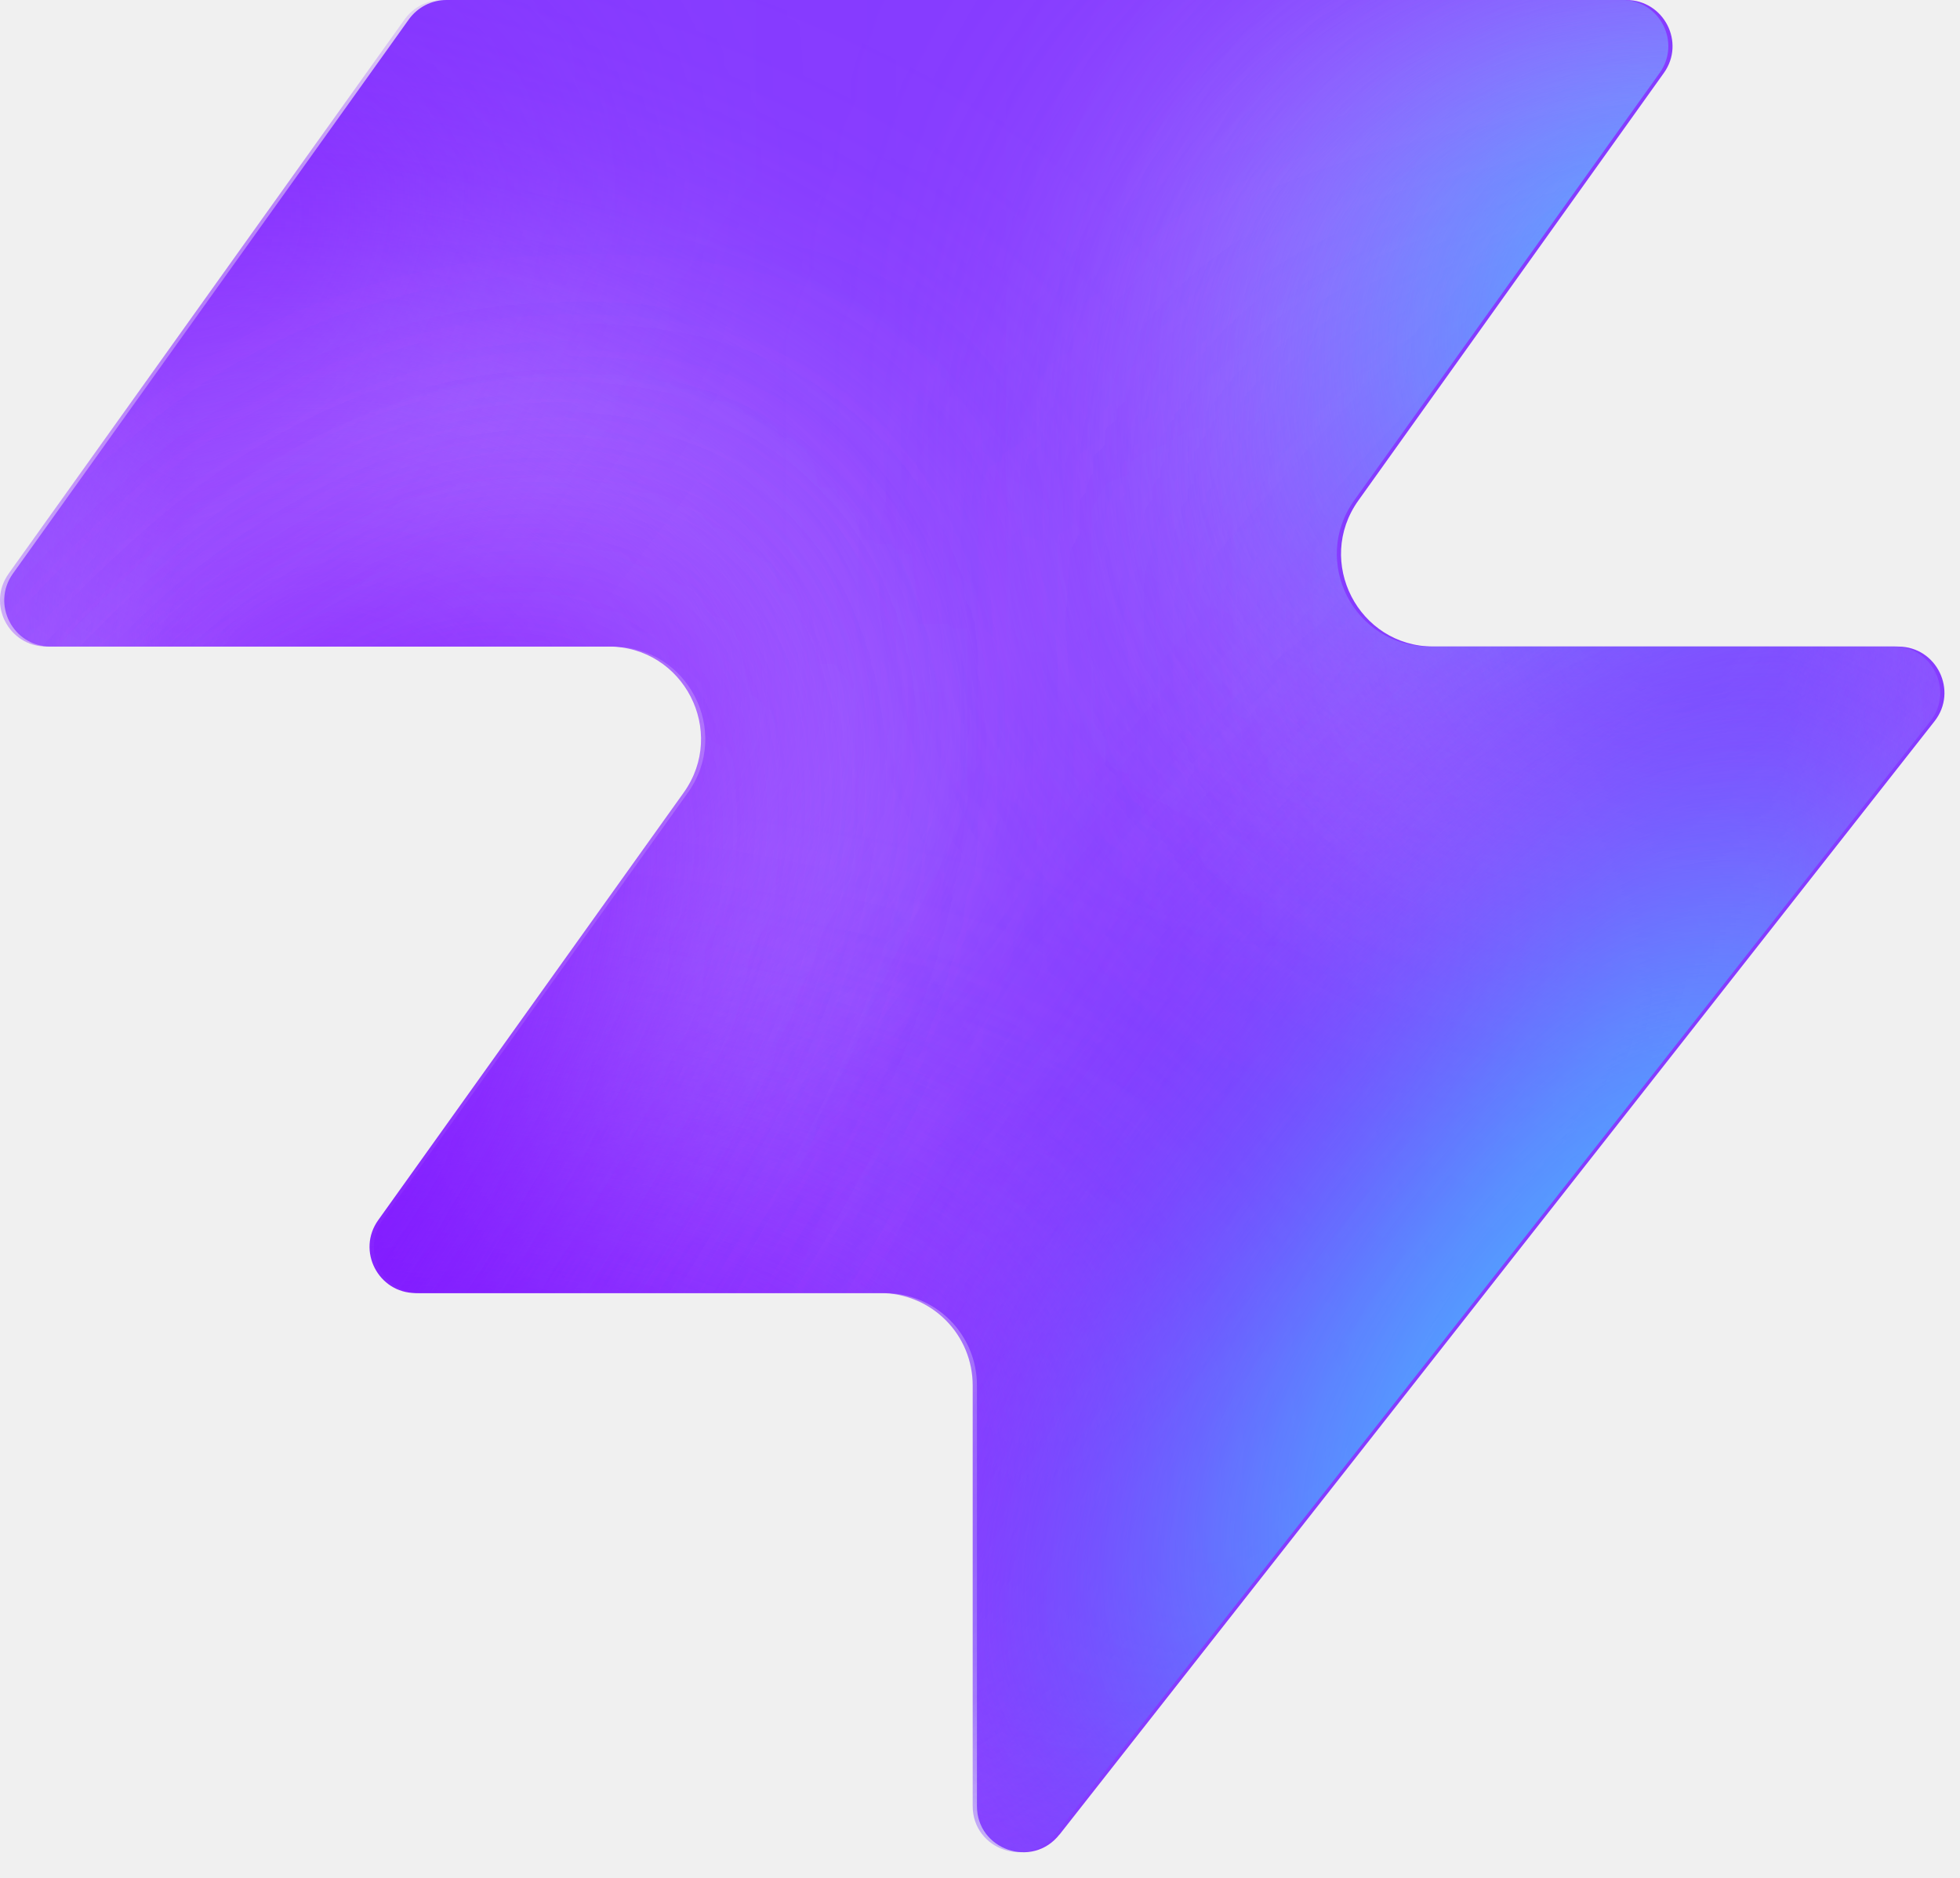
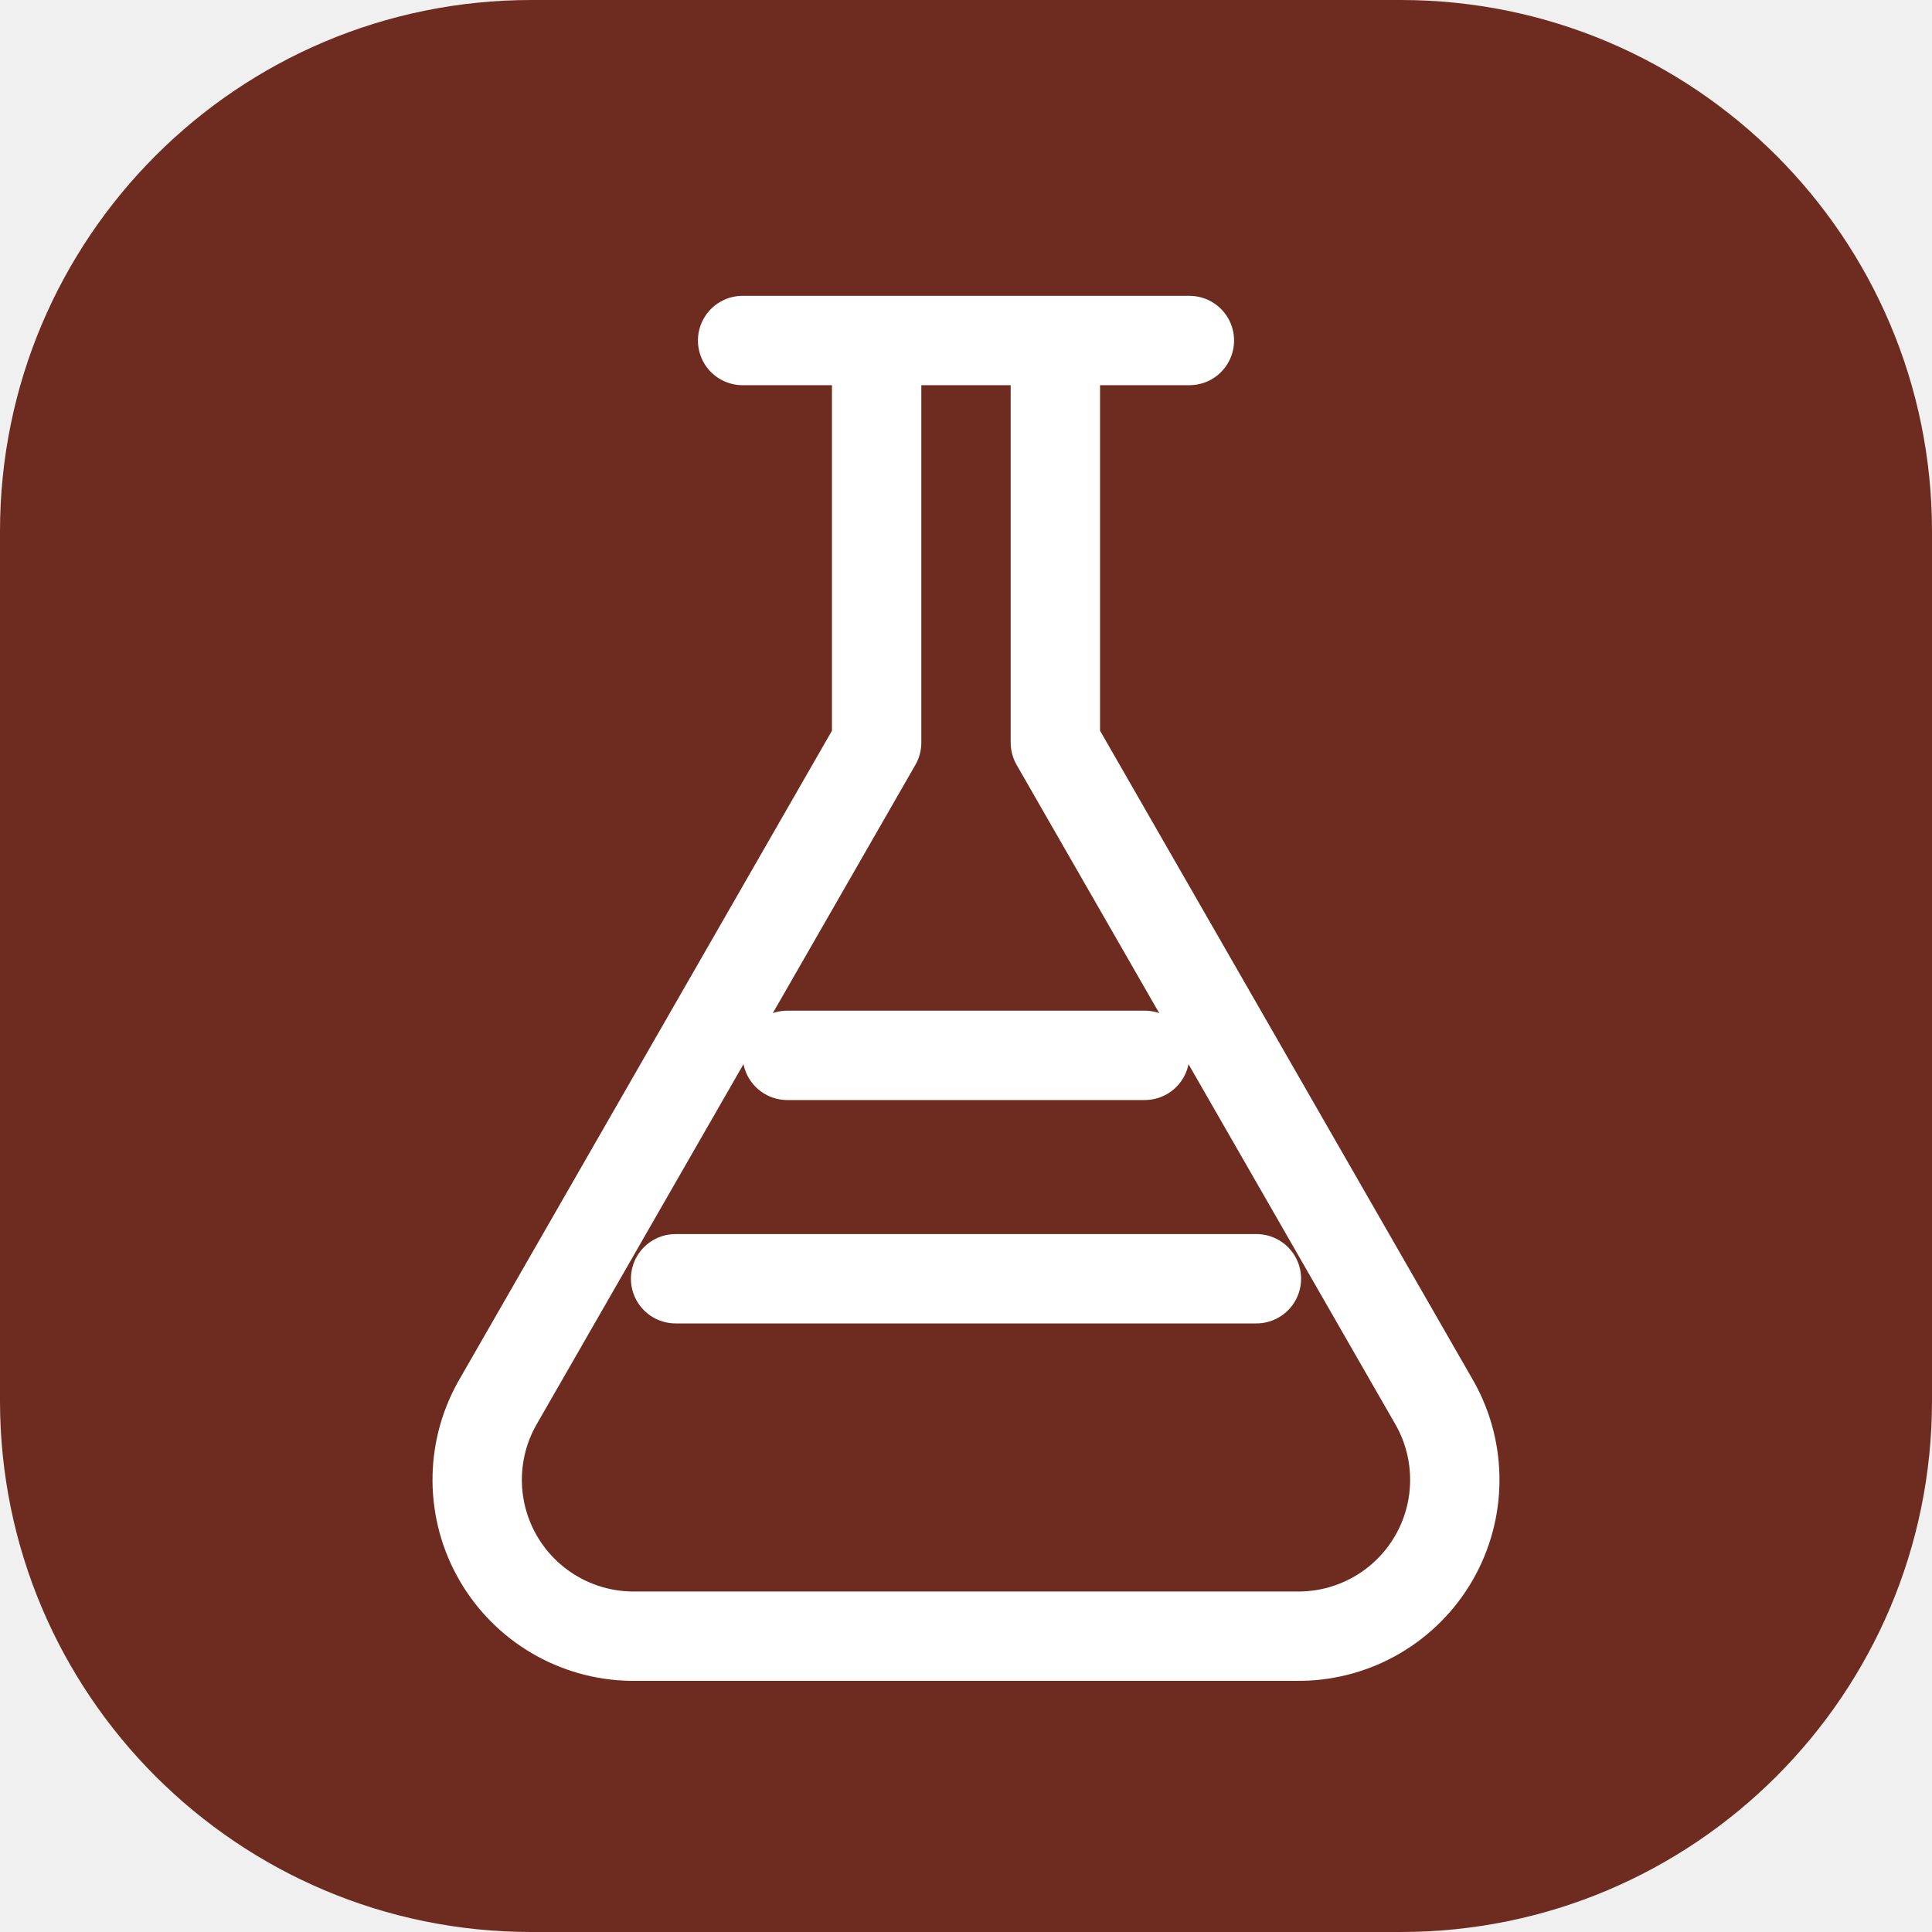
- <svg xmlns="http://www.w3.org/2000/svg" width="48" height="46" fill="none" viewBox="0 0 48 46">
-   <path fill="#863bff" d="M25.946 44.938c-.664.845-2.021.375-2.021-.698V33.937a2.26 2.26 0 0 0-2.262-2.262H10.287c-.92 0-1.456-1.04-.92-1.788l7.48-10.471c1.07-1.497 0-3.578-1.842-3.578H1.237c-.92 0-1.456-1.04-.92-1.788L10.013.474c.214-.297.556-.474.92-.474h28.894c.92 0 1.456 1.04.92 1.788l-7.48 10.471c-1.07 1.498 0 3.579 1.842 3.579h11.377c.943 0 1.473 1.088.89 1.83L25.947 44.94z" style="fill:#863bff;fill:color(display-p3 .525 .23 1);fill-opacity:1" />
-   <mask id="a" width="48" height="46" x="0" y="0" maskUnits="userSpaceOnUse" style="mask-type:alpha">
-     <path fill="#000" d="M25.842 44.938c-.664.844-2.021.375-2.021-.698V33.937a2.26 2.26 0 0 0-2.262-2.262H10.183c-.92 0-1.456-1.04-.92-1.788l7.48-10.471c1.07-1.498 0-3.579-1.842-3.579H1.133c-.92 0-1.456-1.04-.92-1.787L9.91.473c.214-.297.556-.474.92-.474h28.894c.92 0 1.456 1.04.92 1.788l-7.48 10.471c-1.07 1.498 0 3.578 1.842 3.578h11.377c.943 0 1.473 1.088.89 1.832L25.843 44.94z" style="fill:#000;fill-opacity:1" />
-   </mask>
-   <g mask="url(#a)">
-     <g filter="url(#b)">
-       <ellipse cx="5.508" cy="14.704" fill="#ede6ff" rx="5.508" ry="14.704" style="fill:#ede6ff;fill:color(display-p3 .927 .903 1);fill-opacity:1" transform="matrix(.00324 1 1 -.00324 -4.47 31.516)" />
-     </g>
-     <g filter="url(#c)">
-       <ellipse cx="10.399" cy="29.851" fill="#ede6ff" rx="10.399" ry="29.851" style="fill:#ede6ff;fill:color(display-p3 .927 .903 1);fill-opacity:1" transform="matrix(.00324 1 1 -.00324 -39.328 7.883)" />
-     </g>
-     <g filter="url(#d)">
-       <ellipse cx="5.508" cy="30.487" fill="#7e14ff" rx="5.508" ry="30.487" style="fill:#7e14ff;fill:color(display-p3 .492 .077 1);fill-opacity:1" transform="rotate(89.814 -25.913 -14.639)scale(1 -1)" />
-     </g>
-     <g filter="url(#e)">
-       <ellipse cx="5.508" cy="30.599" fill="#7e14ff" rx="5.508" ry="30.599" style="fill:#7e14ff;fill:color(display-p3 .492 .077 1);fill-opacity:1" transform="rotate(89.814 -32.644 -3.334)scale(1 -1)" />
-     </g>
-     <g filter="url(#f)">
-       <ellipse cx="5.508" cy="30.599" fill="#7e14ff" rx="5.508" ry="30.599" style="fill:#7e14ff;fill:color(display-p3 .492 .077 1);fill-opacity:1" transform="matrix(.00324 1 1 -.00324 -34.34 30.47)" />
-     </g>
-     <g filter="url(#g)">
-       <ellipse cx="14.072" cy="22.078" fill="#ede6ff" rx="14.072" ry="22.078" style="fill:#ede6ff;fill:color(display-p3 .927 .903 1);fill-opacity:1" transform="rotate(93.35 24.506 48.493)scale(-1 1)" />
-     </g>
-     <g filter="url(#h)">
-       <ellipse cx="3.47" cy="21.501" fill="#7e14ff" rx="3.47" ry="21.501" style="fill:#7e14ff;fill:color(display-p3 .492 .077 1);fill-opacity:1" transform="rotate(89.009 28.708 47.59)scale(-1 1)" />
-     </g>
-     <g filter="url(#i)">
-       <ellipse cx="3.47" cy="21.501" fill="#7e14ff" rx="3.47" ry="21.501" style="fill:#7e14ff;fill:color(display-p3 .492 .077 1);fill-opacity:1" transform="rotate(89.009 28.708 47.59)scale(-1 1)" />
-     </g>
-     <g filter="url(#j)">
-       <ellipse cx=".387" cy="8.972" fill="#7e14ff" rx="4.407" ry="29.108" style="fill:#7e14ff;fill:color(display-p3 .492 .077 1);fill-opacity:1" transform="rotate(39.51 .387 8.972)" />
-     </g>
-     <g filter="url(#k)">
-       <ellipse cx="47.523" cy="-6.092" fill="#7e14ff" rx="4.407" ry="29.108" style="fill:#7e14ff;fill:color(display-p3 .492 .077 1);fill-opacity:1" transform="rotate(37.892 47.523 -6.092)" />
-     </g>
-     <g filter="url(#l)">
-       <ellipse cx="41.412" cy="6.333" fill="#47bfff" rx="5.971" ry="9.665" style="fill:#47bfff;fill:color(display-p3 .28 .748 1);fill-opacity:1" transform="rotate(37.892 41.412 6.333)" />
-     </g>
-     <g filter="url(#m)">
-       <ellipse cx="-1.879" cy="38.332" fill="#7e14ff" rx="4.407" ry="29.108" style="fill:#7e14ff;fill:color(display-p3 .492 .077 1);fill-opacity:1" transform="rotate(37.892 -1.88 38.332)" />
-     </g>
-     <g filter="url(#n)">
-       <ellipse cx="-1.879" cy="38.332" fill="#7e14ff" rx="4.407" ry="29.108" style="fill:#7e14ff;fill:color(display-p3 .492 .077 1);fill-opacity:1" transform="rotate(37.892 -1.88 38.332)" />
-     </g>
-     <g filter="url(#o)">
-       <ellipse cx="35.651" cy="29.907" fill="#7e14ff" rx="4.407" ry="29.108" style="fill:#7e14ff;fill:color(display-p3 .492 .077 1);fill-opacity:1" transform="rotate(37.892 35.651 29.907)" />
-     </g>
-     <g filter="url(#p)">
-       <ellipse cx="38.418" cy="32.4" fill="#47bfff" rx="5.971" ry="15.297" style="fill:#47bfff;fill:color(display-p3 .28 .748 1);fill-opacity:1" transform="rotate(37.892 38.418 32.4)" />
-     </g>
+ <svg xmlns="http://www.w3.org/2000/svg" viewBox="0 0 40 40">
+   <rect width="40" height="40" rx="11" fill="#6d2c1f" />
+   <g fill="none" stroke="#ffffff" stroke-width="2" stroke-linecap="round" stroke-linejoin="round" transform="translate(1.5 1.5) scale(0.925)">
+     <path d="M15 6h10M18 6v9L9.5 29.8A3.5 3.5 0 0 0 12.5 35h15a3.5 3.5 0 0 0 3-5.2L22 15V6" />
+     <path d="M13.5 27h13M16 22h8" />
  </g>
-   <defs>
-     <filter id="b" width="60.045" height="41.654" x="-19.77" y="16.149" color-interpolation-filters="sRGB" filterUnits="userSpaceOnUse">
-       <feFlood flood-opacity="0" result="BackgroundImageFix" />
-       <feBlend in="SourceGraphic" in2="BackgroundImageFix" result="shape" />
-       <feGaussianBlur result="effect1_foregroundBlur_2002_17158" stdDeviation="7.659" />
-     </filter>
-     <filter id="c" width="90.34" height="51.437" x="-54.613" y="-7.533" color-interpolation-filters="sRGB" filterUnits="userSpaceOnUse">
-       <feFlood flood-opacity="0" result="BackgroundImageFix" />
-       <feBlend in="SourceGraphic" in2="BackgroundImageFix" result="shape" />
-       <feGaussianBlur result="effect1_foregroundBlur_2002_17158" stdDeviation="7.659" />
-     </filter>
-     <filter id="d" width="79.355" height="29.4" x="-49.64" y="2.03" color-interpolation-filters="sRGB" filterUnits="userSpaceOnUse">
-       <feFlood flood-opacity="0" result="BackgroundImageFix" />
-       <feBlend in="SourceGraphic" in2="BackgroundImageFix" result="shape" />
-       <feGaussianBlur result="effect1_foregroundBlur_2002_17158" stdDeviation="4.596" />
-     </filter>
-     <filter id="e" width="79.579" height="29.4" x="-45.045" y="20.029" color-interpolation-filters="sRGB" filterUnits="userSpaceOnUse">
-       <feFlood flood-opacity="0" result="BackgroundImageFix" />
-       <feBlend in="SourceGraphic" in2="BackgroundImageFix" result="shape" />
-       <feGaussianBlur result="effect1_foregroundBlur_2002_17158" stdDeviation="4.596" />
-     </filter>
-     <filter id="f" width="79.579" height="29.4" x="-43.513" y="21.178" color-interpolation-filters="sRGB" filterUnits="userSpaceOnUse">
-       <feFlood flood-opacity="0" result="BackgroundImageFix" />
-       <feBlend in="SourceGraphic" in2="BackgroundImageFix" result="shape" />
-       <feGaussianBlur result="effect1_foregroundBlur_2002_17158" stdDeviation="4.596" />
-     </filter>
-     <filter id="g" width="74.749" height="58.852" x="15.756" y="-17.901" color-interpolation-filters="sRGB" filterUnits="userSpaceOnUse">
-       <feFlood flood-opacity="0" result="BackgroundImageFix" />
-       <feBlend in="SourceGraphic" in2="BackgroundImageFix" result="shape" />
-       <feGaussianBlur result="effect1_foregroundBlur_2002_17158" stdDeviation="7.659" />
-     </filter>
-     <filter id="h" width="61.377" height="25.362" x="23.548" y="2.284" color-interpolation-filters="sRGB" filterUnits="userSpaceOnUse">
-       <feFlood flood-opacity="0" result="BackgroundImageFix" />
-       <feBlend in="SourceGraphic" in2="BackgroundImageFix" result="shape" />
-       <feGaussianBlur result="effect1_foregroundBlur_2002_17158" stdDeviation="4.596" />
-     </filter>
-     <filter id="i" width="61.377" height="25.362" x="23.548" y="2.284" color-interpolation-filters="sRGB" filterUnits="userSpaceOnUse">
-       <feFlood flood-opacity="0" result="BackgroundImageFix" />
-       <feBlend in="SourceGraphic" in2="BackgroundImageFix" result="shape" />
-       <feGaussianBlur result="effect1_foregroundBlur_2002_17158" stdDeviation="4.596" />
-     </filter>
-     <filter id="j" width="56.045" height="63.649" x="-27.636" y="-22.853" color-interpolation-filters="sRGB" filterUnits="userSpaceOnUse">
-       <feFlood flood-opacity="0" result="BackgroundImageFix" />
-       <feBlend in="SourceGraphic" in2="BackgroundImageFix" result="shape" />
-       <feGaussianBlur result="effect1_foregroundBlur_2002_17158" stdDeviation="4.596" />
-     </filter>
-     <filter id="k" width="54.814" height="64.646" x="20.116" y="-38.415" color-interpolation-filters="sRGB" filterUnits="userSpaceOnUse">
-       <feFlood flood-opacity="0" result="BackgroundImageFix" />
-       <feBlend in="SourceGraphic" in2="BackgroundImageFix" result="shape" />
-       <feGaussianBlur result="effect1_foregroundBlur_2002_17158" stdDeviation="4.596" />
-     </filter>
-     <filter id="l" width="33.541" height="35.313" x="24.641" y="-11.323" color-interpolation-filters="sRGB" filterUnits="userSpaceOnUse">
-       <feFlood flood-opacity="0" result="BackgroundImageFix" />
-       <feBlend in="SourceGraphic" in2="BackgroundImageFix" result="shape" />
-       <feGaussianBlur result="effect1_foregroundBlur_2002_17158" stdDeviation="4.596" />
-     </filter>
-     <filter id="m" width="54.814" height="64.646" x="-29.286" y="6.009" color-interpolation-filters="sRGB" filterUnits="userSpaceOnUse">
-       <feFlood flood-opacity="0" result="BackgroundImageFix" />
-       <feBlend in="SourceGraphic" in2="BackgroundImageFix" result="shape" />
-       <feGaussianBlur result="effect1_foregroundBlur_2002_17158" stdDeviation="4.596" />
-     </filter>
-     <filter id="n" width="54.814" height="64.646" x="-29.286" y="6.009" color-interpolation-filters="sRGB" filterUnits="userSpaceOnUse">
-       <feFlood flood-opacity="0" result="BackgroundImageFix" />
-       <feBlend in="SourceGraphic" in2="BackgroundImageFix" result="shape" />
-       <feGaussianBlur result="effect1_foregroundBlur_2002_17158" stdDeviation="4.596" />
-     </filter>
-     <filter id="o" width="54.814" height="64.646" x="8.244" y="-2.416" color-interpolation-filters="sRGB" filterUnits="userSpaceOnUse">
-       <feFlood flood-opacity="0" result="BackgroundImageFix" />
-       <feBlend in="SourceGraphic" in2="BackgroundImageFix" result="shape" />
-       <feGaussianBlur result="effect1_foregroundBlur_2002_17158" stdDeviation="4.596" />
-     </filter>
-     <filter id="p" width="39.409" height="43.623" x="18.713" y="10.588" color-interpolation-filters="sRGB" filterUnits="userSpaceOnUse">
-       <feFlood flood-opacity="0" result="BackgroundImageFix" />
-       <feBlend in="SourceGraphic" in2="BackgroundImageFix" result="shape" />
-       <feGaussianBlur result="effect1_foregroundBlur_2002_17158" stdDeviation="4.596" />
-     </filter>
-   </defs>
</svg>
